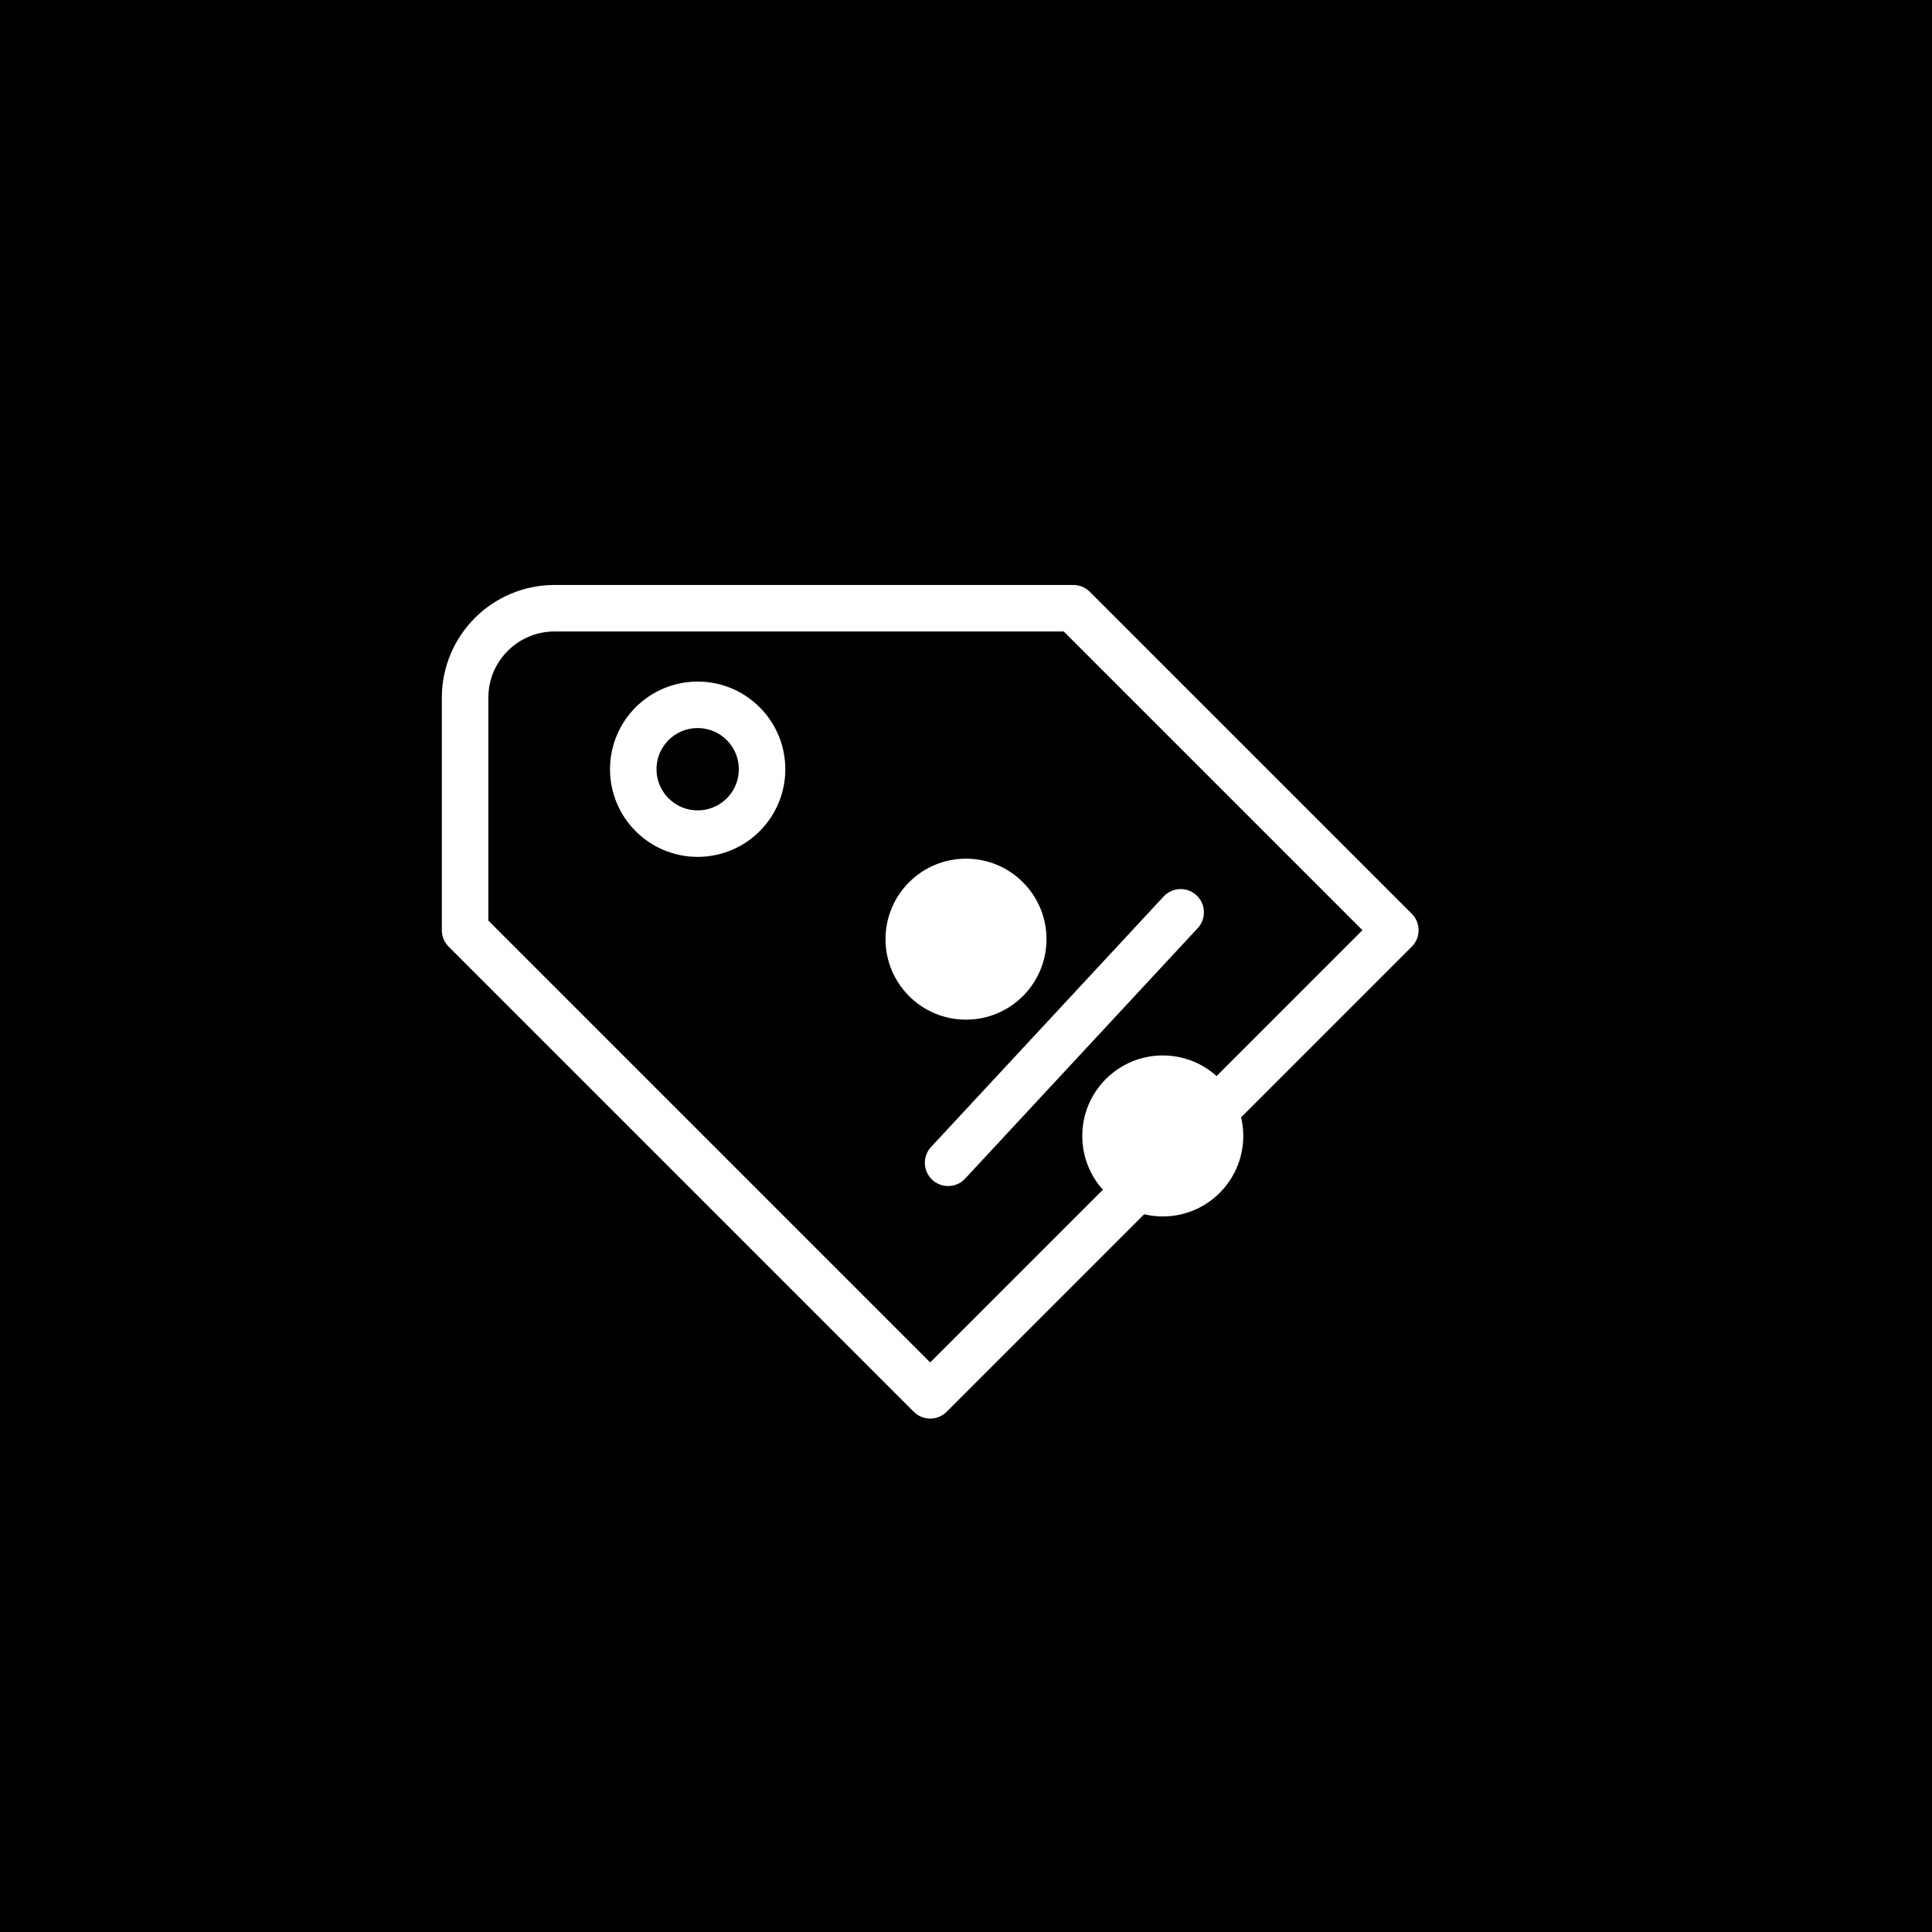
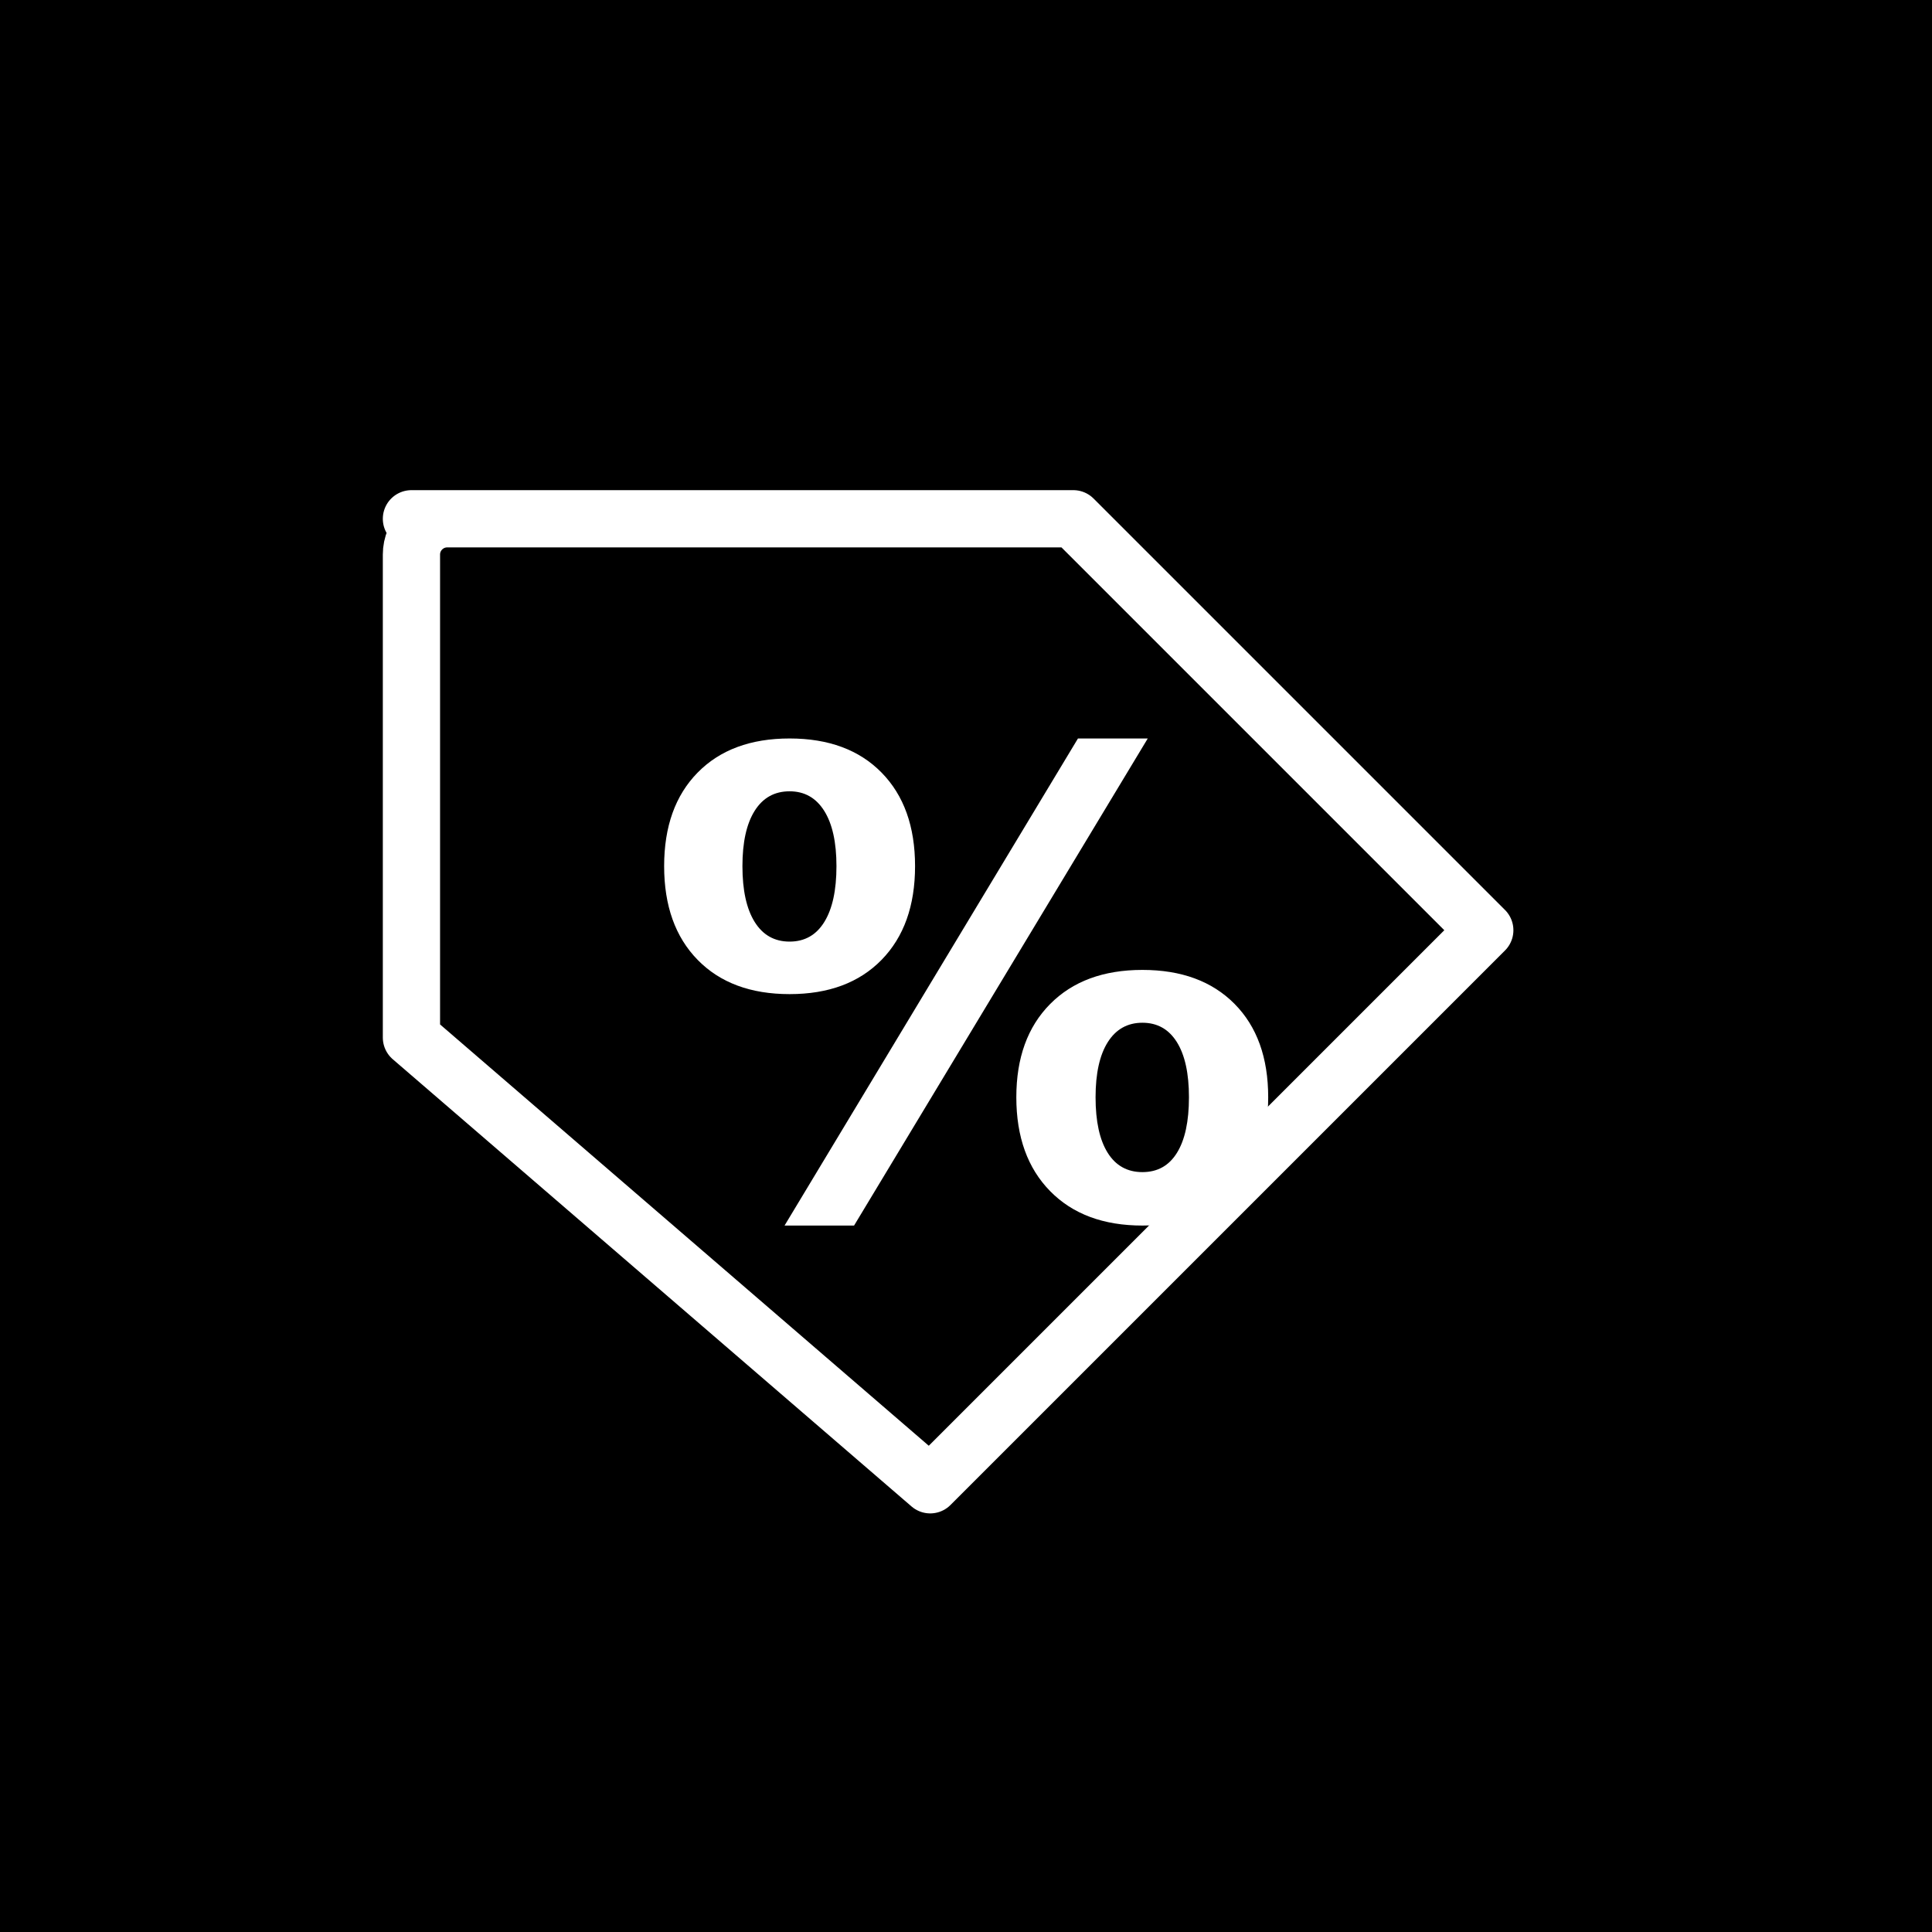
<svg xmlns="http://www.w3.org/2000/svg" viewBox="0 0 1080 1080" width="1080" height="1080">
  <rect width="1080" height="1080" fill="#000000" />
-   <g fill="none" stroke="#FFFFFF" stroke-width="26" stroke-linecap="round" stroke-linejoin="round">
-     <path d="M310 340              L 600 340              L 780 520              L 520 780              L 260 520              L 260 390              a 50 50 0 0 1 50 -50 Z" />
-     <circle cx="390" cy="430" r="36" />
-     <circle cx="540" cy="525" r="32" fill="#FFFFFF" />
-     <circle cx="650" cy="635" r="32" fill="#FFFFFF" />
-     <line x1="660" y1="510" x2="530" y2="650" />
-   </g>
+   <path d="M 230 290            L 600 290            L 830 520            L 520 830            L 230 580            L 230 310            a 20 20 0 0 1 20 -20 Z" fill="none" stroke="#FFFFFF" stroke-width="32" stroke-linejoin="round" stroke-linecap="round" />
+   <text x="540" y="680" font-family="DejaVu Sans, Liberation Sans, Arial, sans-serif" font-size="360" font-weight="900" fill="#FFFFFF" text-anchor="middle">%</text>
</svg>
